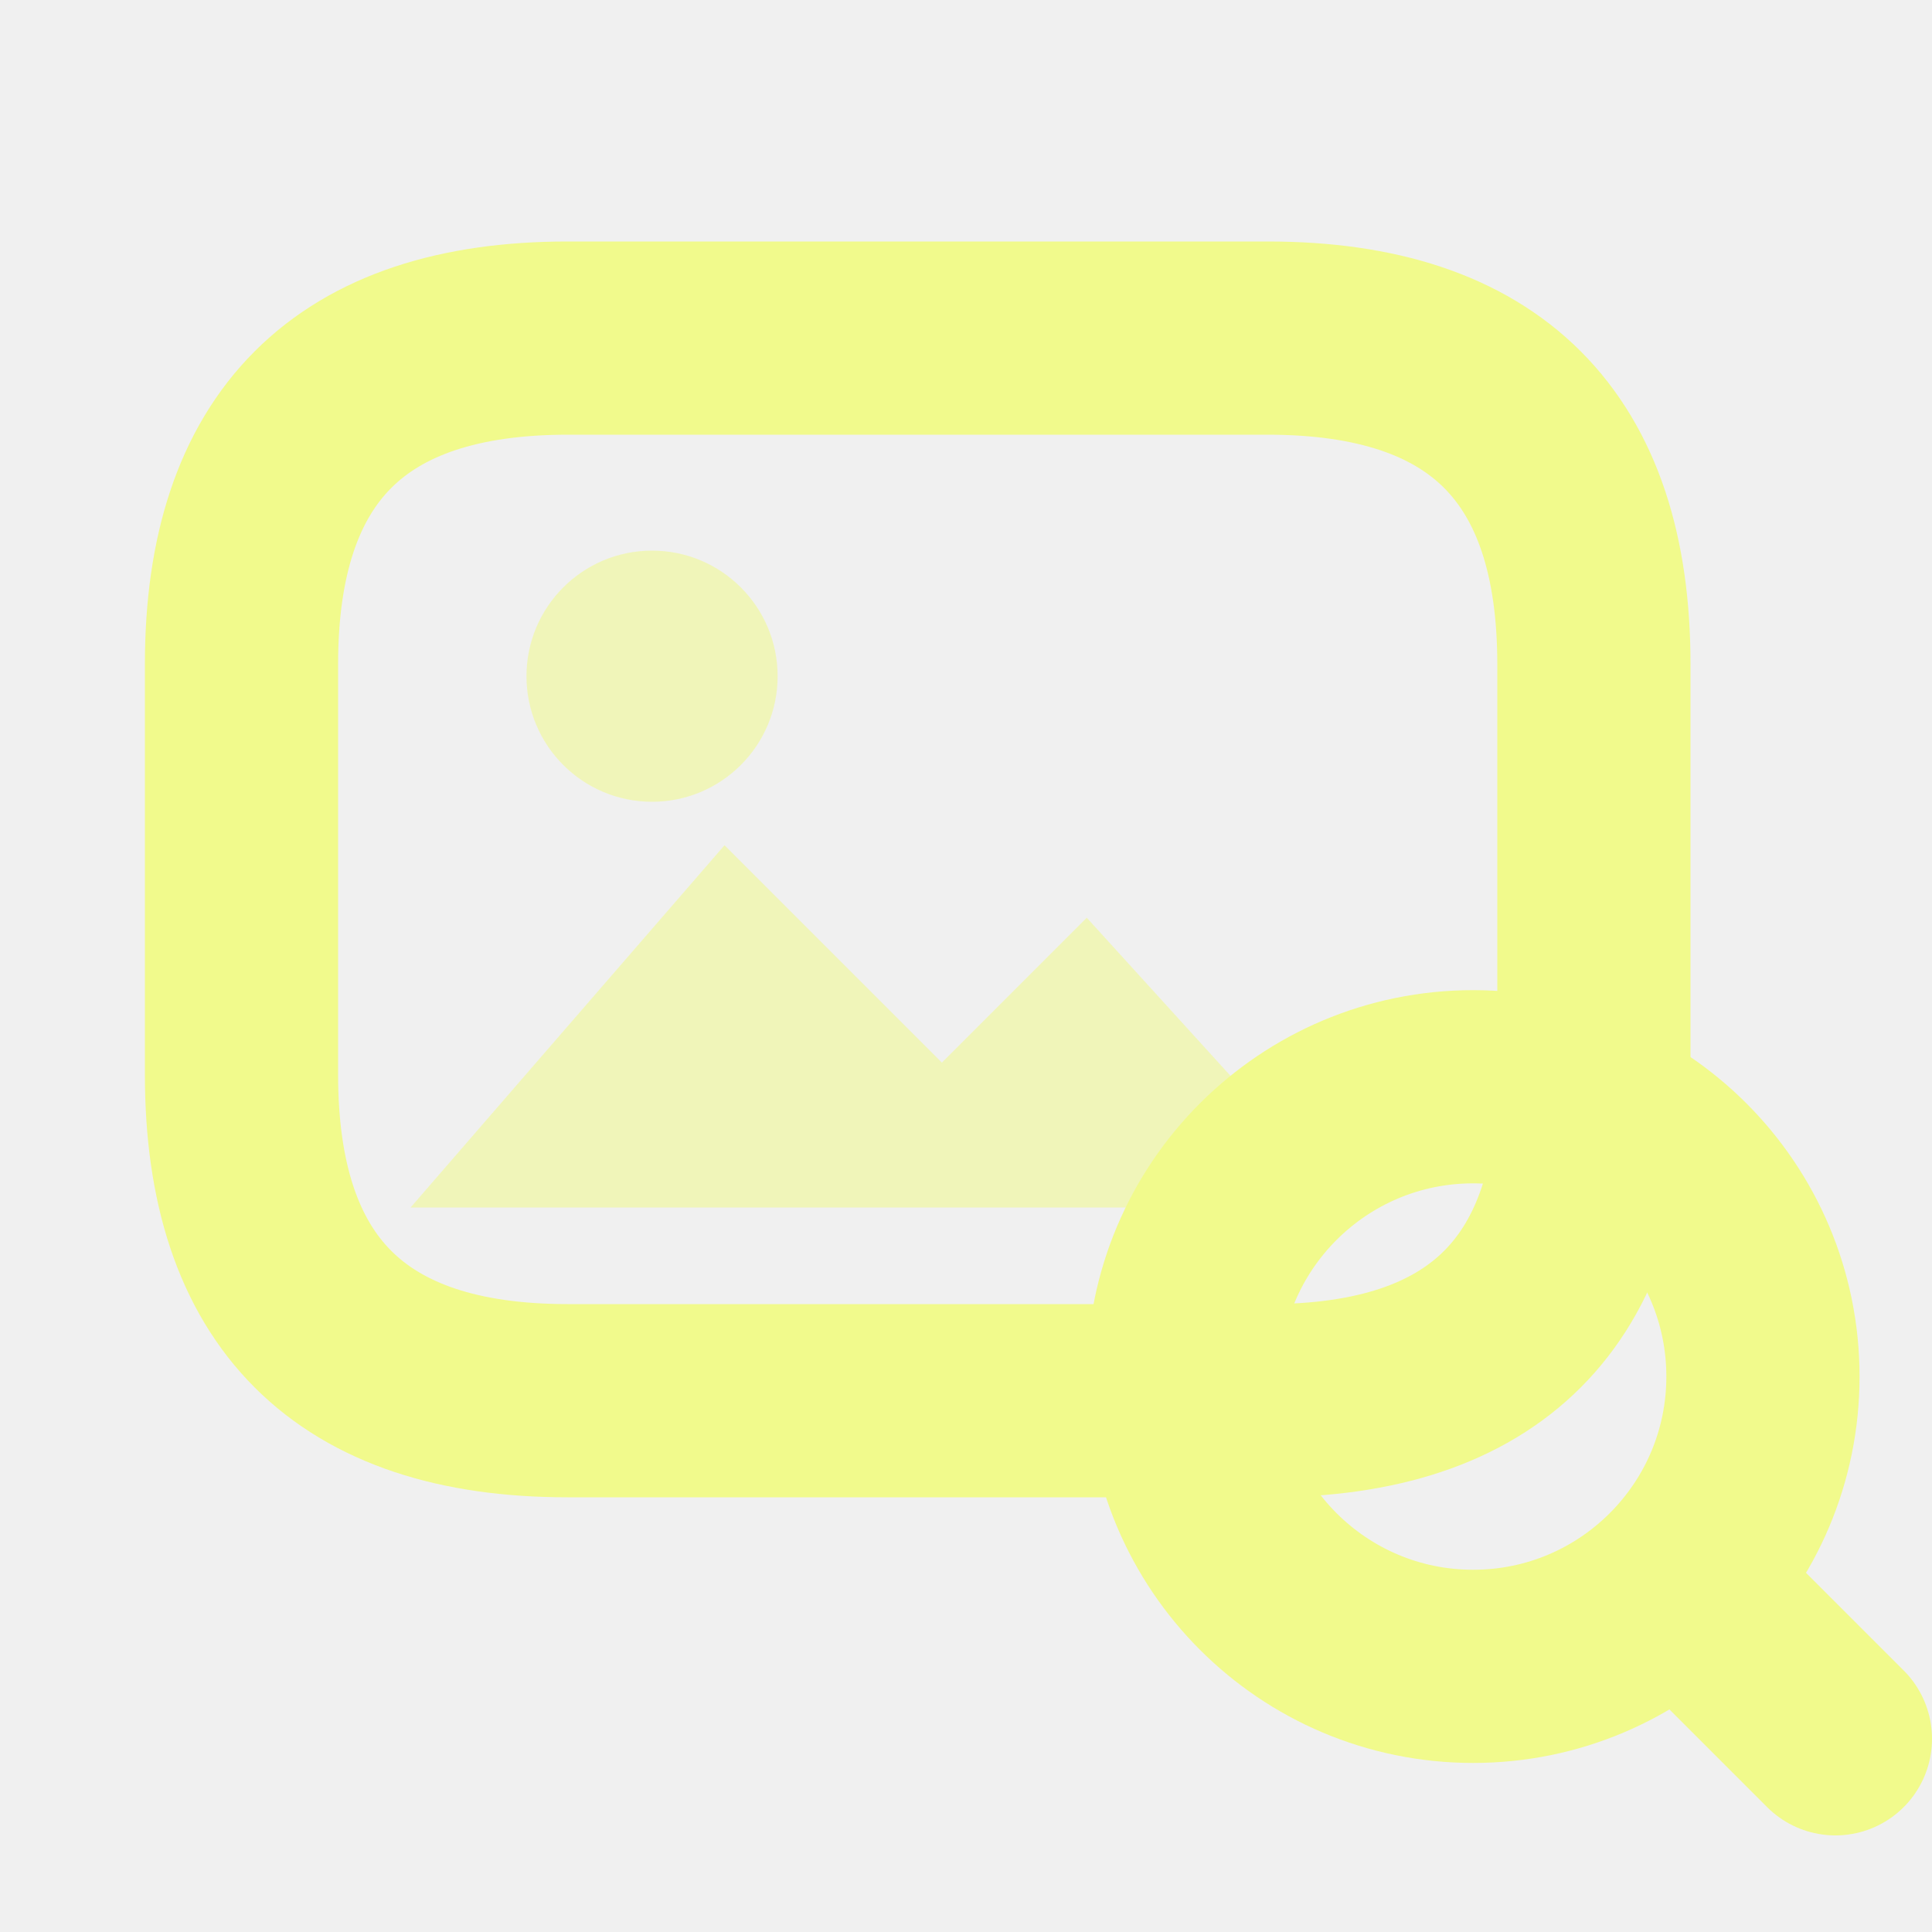
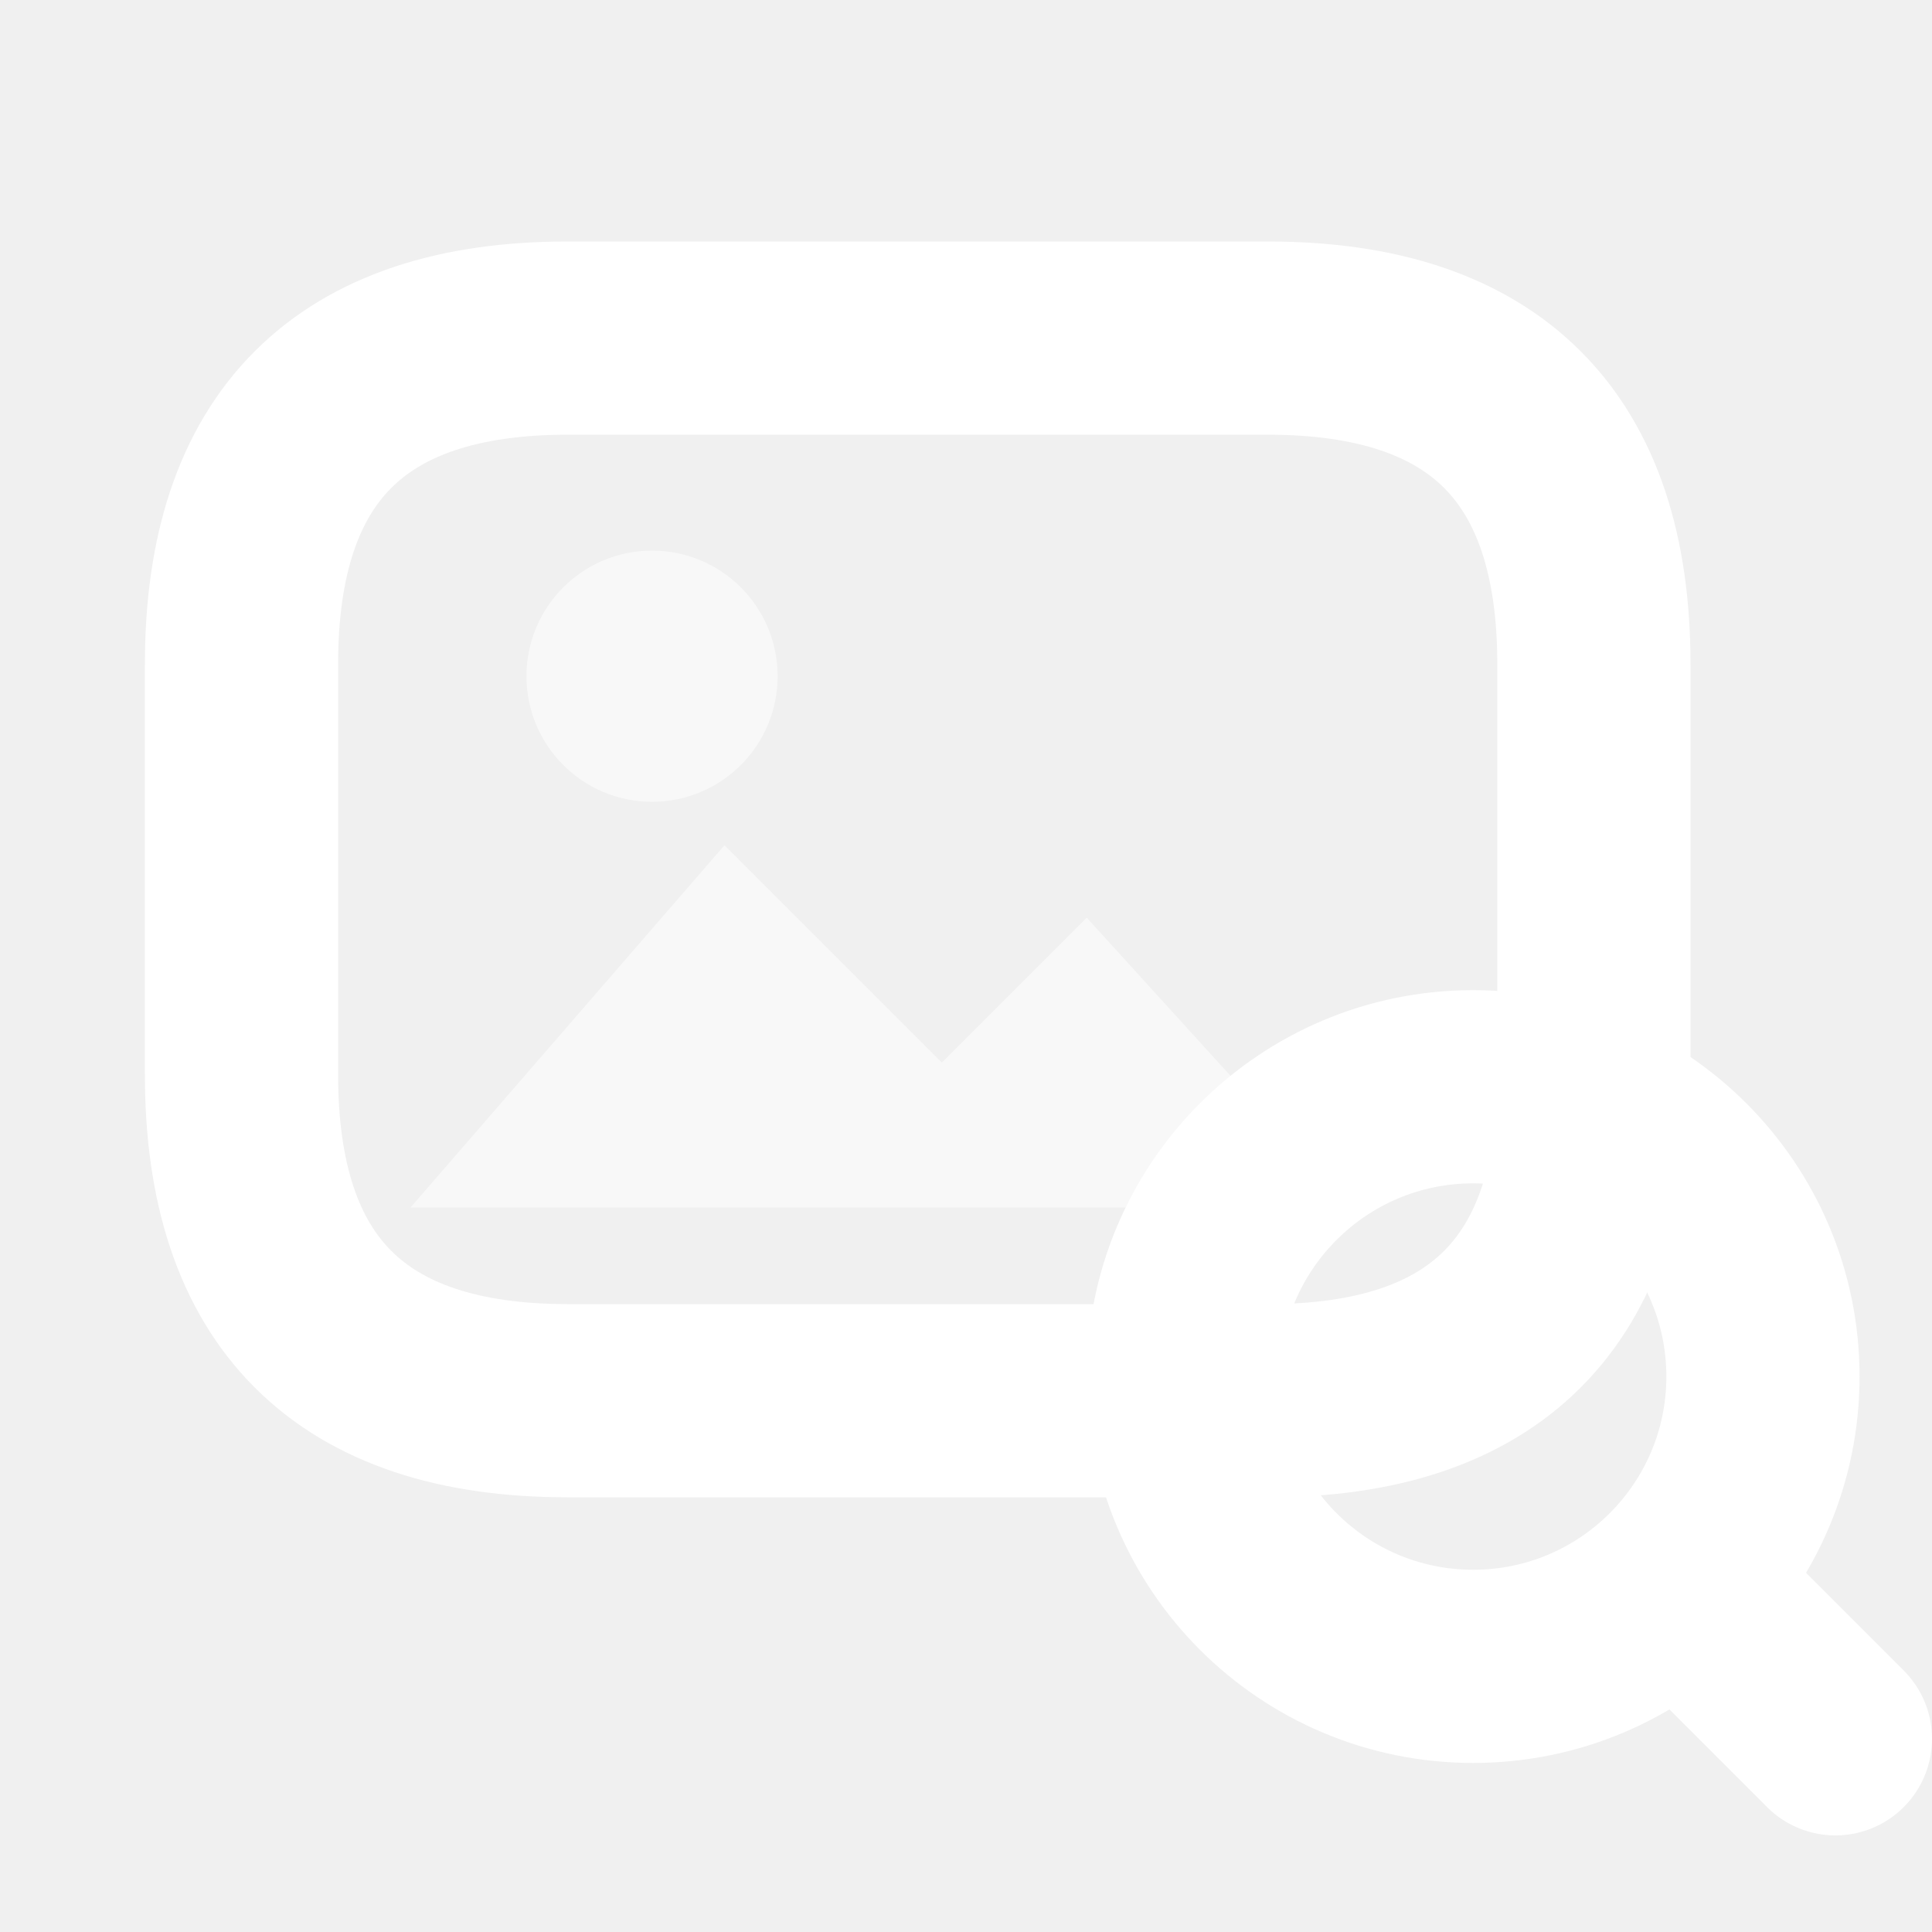
<svg xmlns="http://www.w3.org/2000/svg" width="40" height="40" viewBox="0 0 40 40">
-   <path d="M11.75 7 L26.25 7 C30.75 7 33 9.25 33 13.75 L33 22.25 C33 26.75 30.75 29 26.25 29 L11.75 29 C7.25 29 5 26.75 5 22.25 L5 13.75 C5 9.25 7.25 7 11.75 7 Z" fill="none" stroke="#f1fa8c" stroke-width="4" />
-   <g fill="#f1fa8c" opacity="0.55">
+   <path d="M11.75 7 L26.25 7 C30.75 7 33 9.25 33 13.75 L33 22.25 C33 26.75 30.75 29 26.25 29 L11.75 29 C7.25 29 5 26.75 5 22.25 L5 13.75 C5 9.25 7.25 7 11.75 7 Z" fill="none" stroke="#ffffff" stroke-width="4" />
+   <g fill="#ffffff" opacity="0.55">
    <circle cx="13.5" cy="14" r="2.6" />
    <path d="M8.5 25 L15 17.5 L19.5 22 L22.5 19 L25.5 22.3 L25.5 25 Z" />
  </g>
-   <circle cx="30.5" cy="28.5" r="6" fill="none" stroke="#f1fa8c" stroke-width="4" />
-   <path d="M35 33 L38 36" fill="none" stroke="#f1fa8c" stroke-width="4" stroke-linecap="round" />
+   <circle cx="30.5" cy="28.5" r="6" fill="none" stroke="#ffffff" stroke-width="4" />
+   <path d="M35 33 L38 36" fill="none" stroke="#ffffff" stroke-width="4" stroke-linecap="round" />
</svg>
